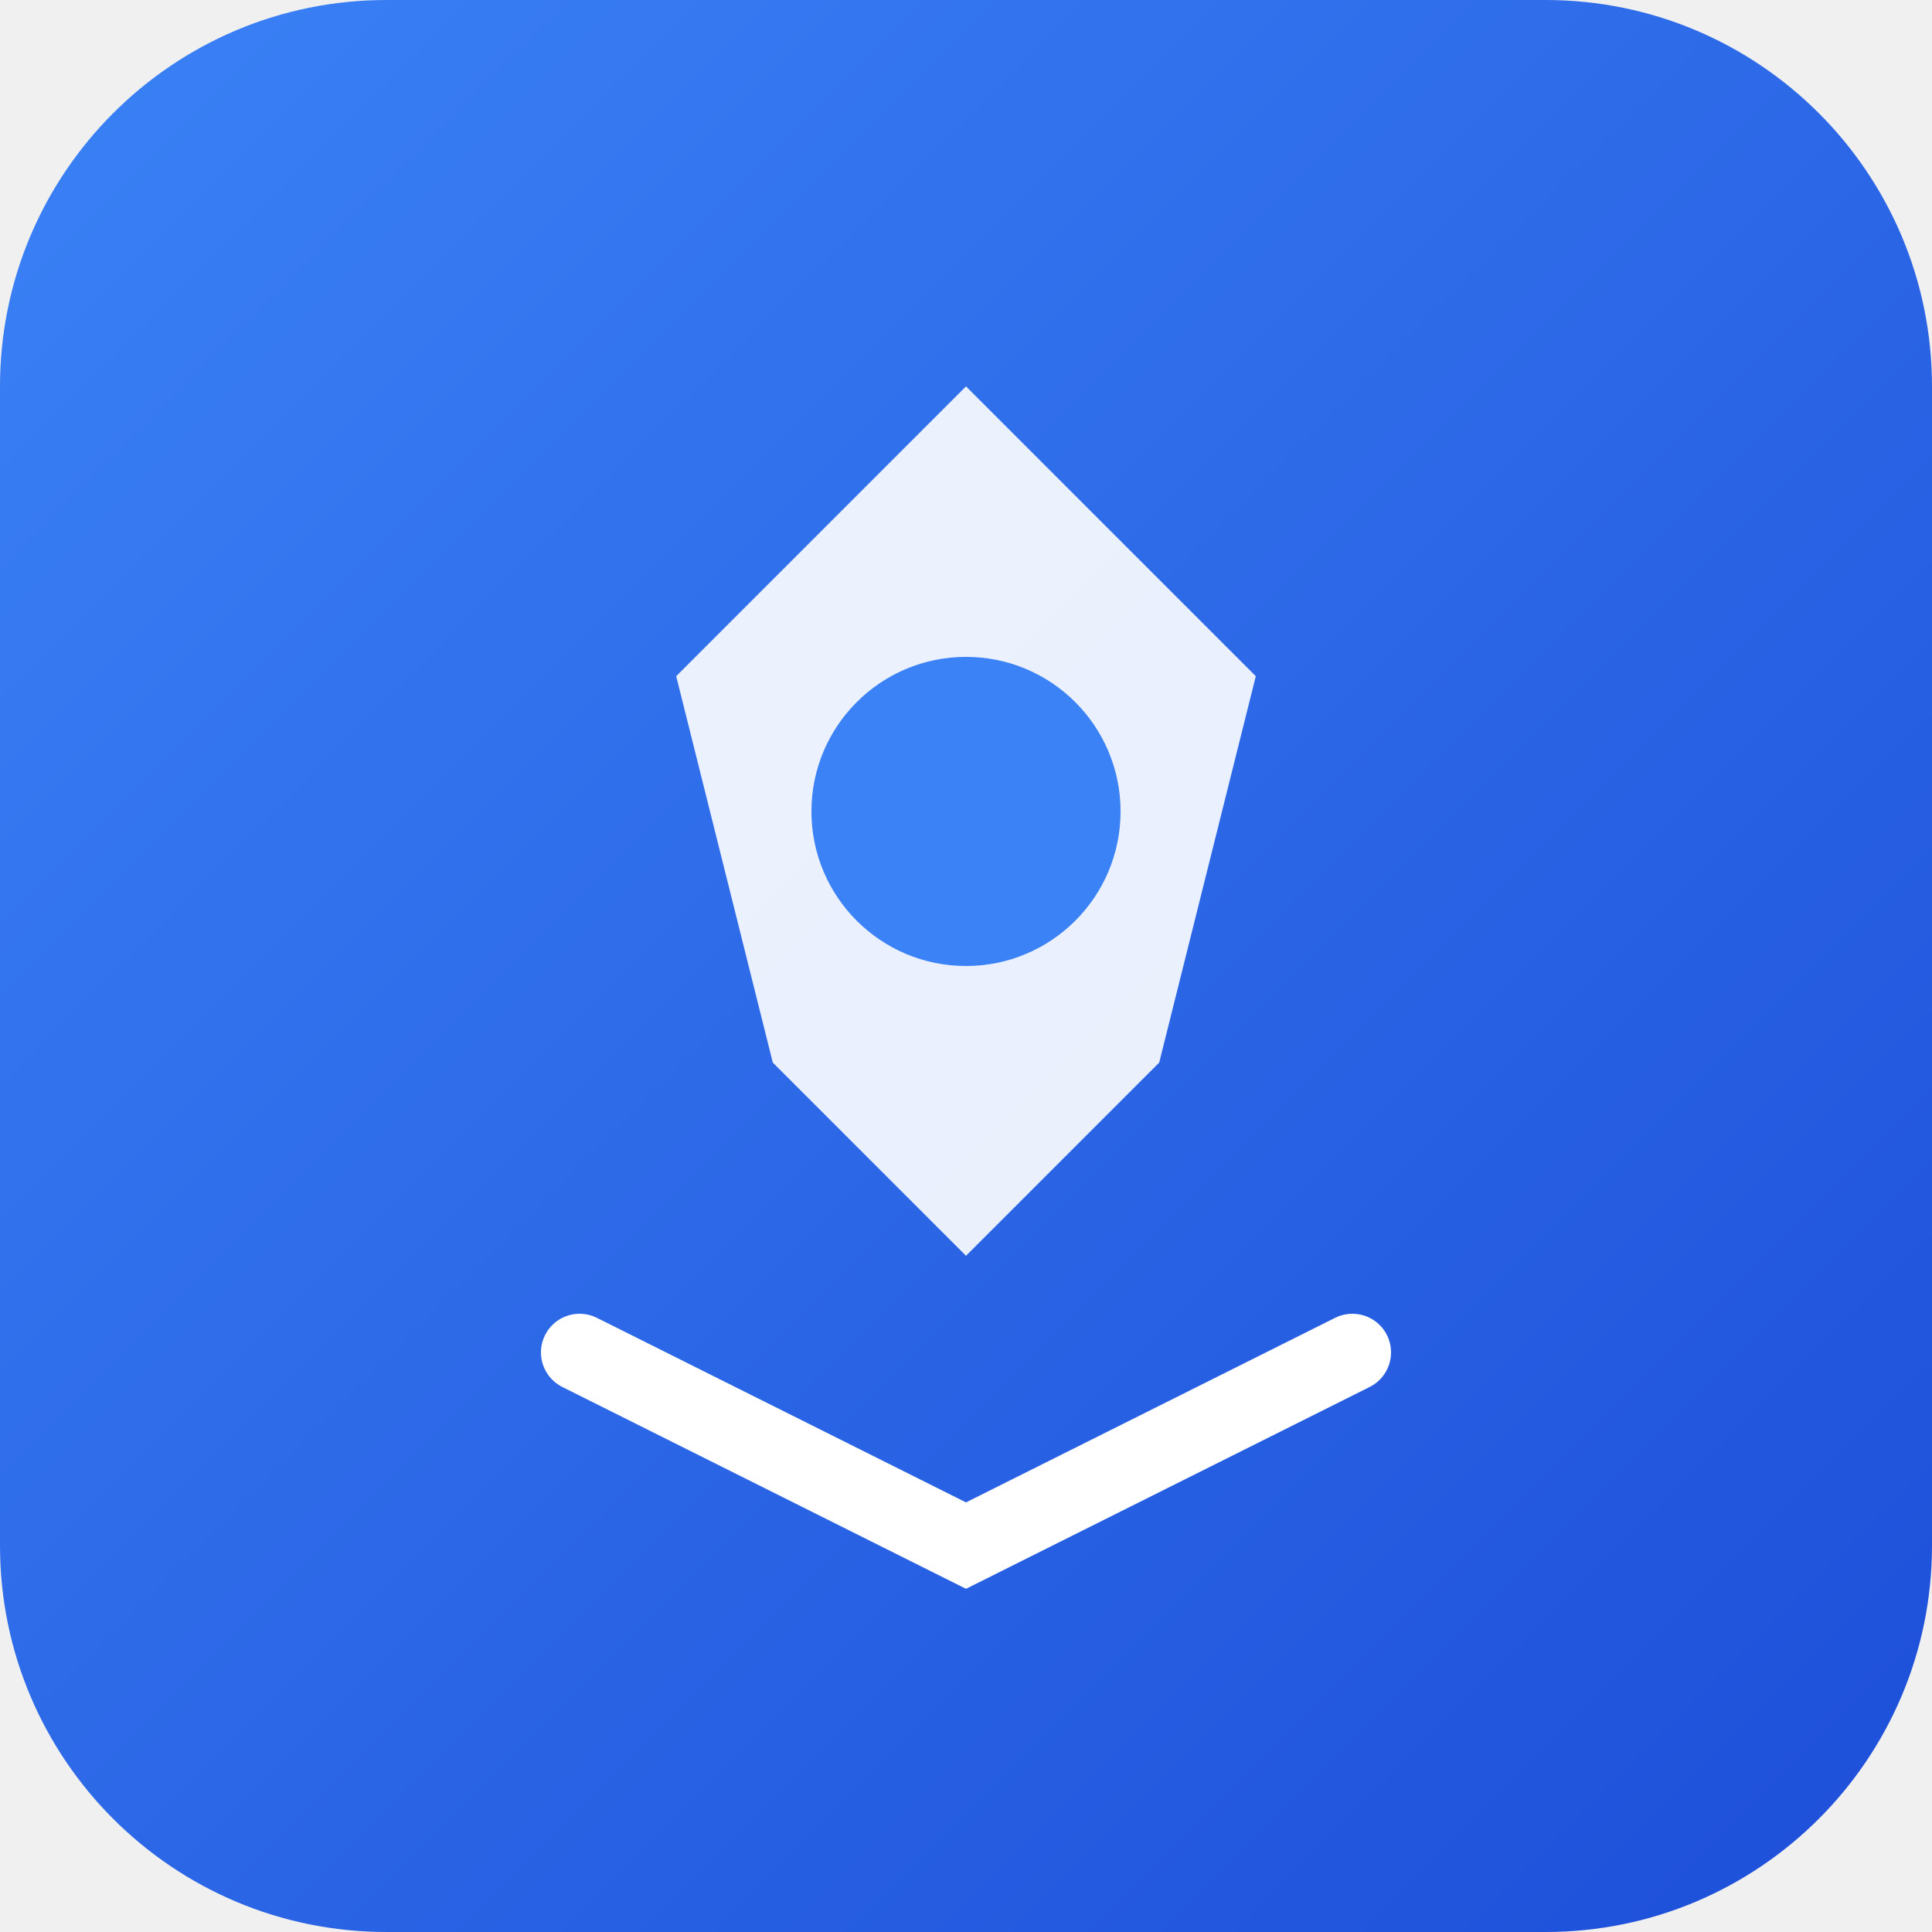
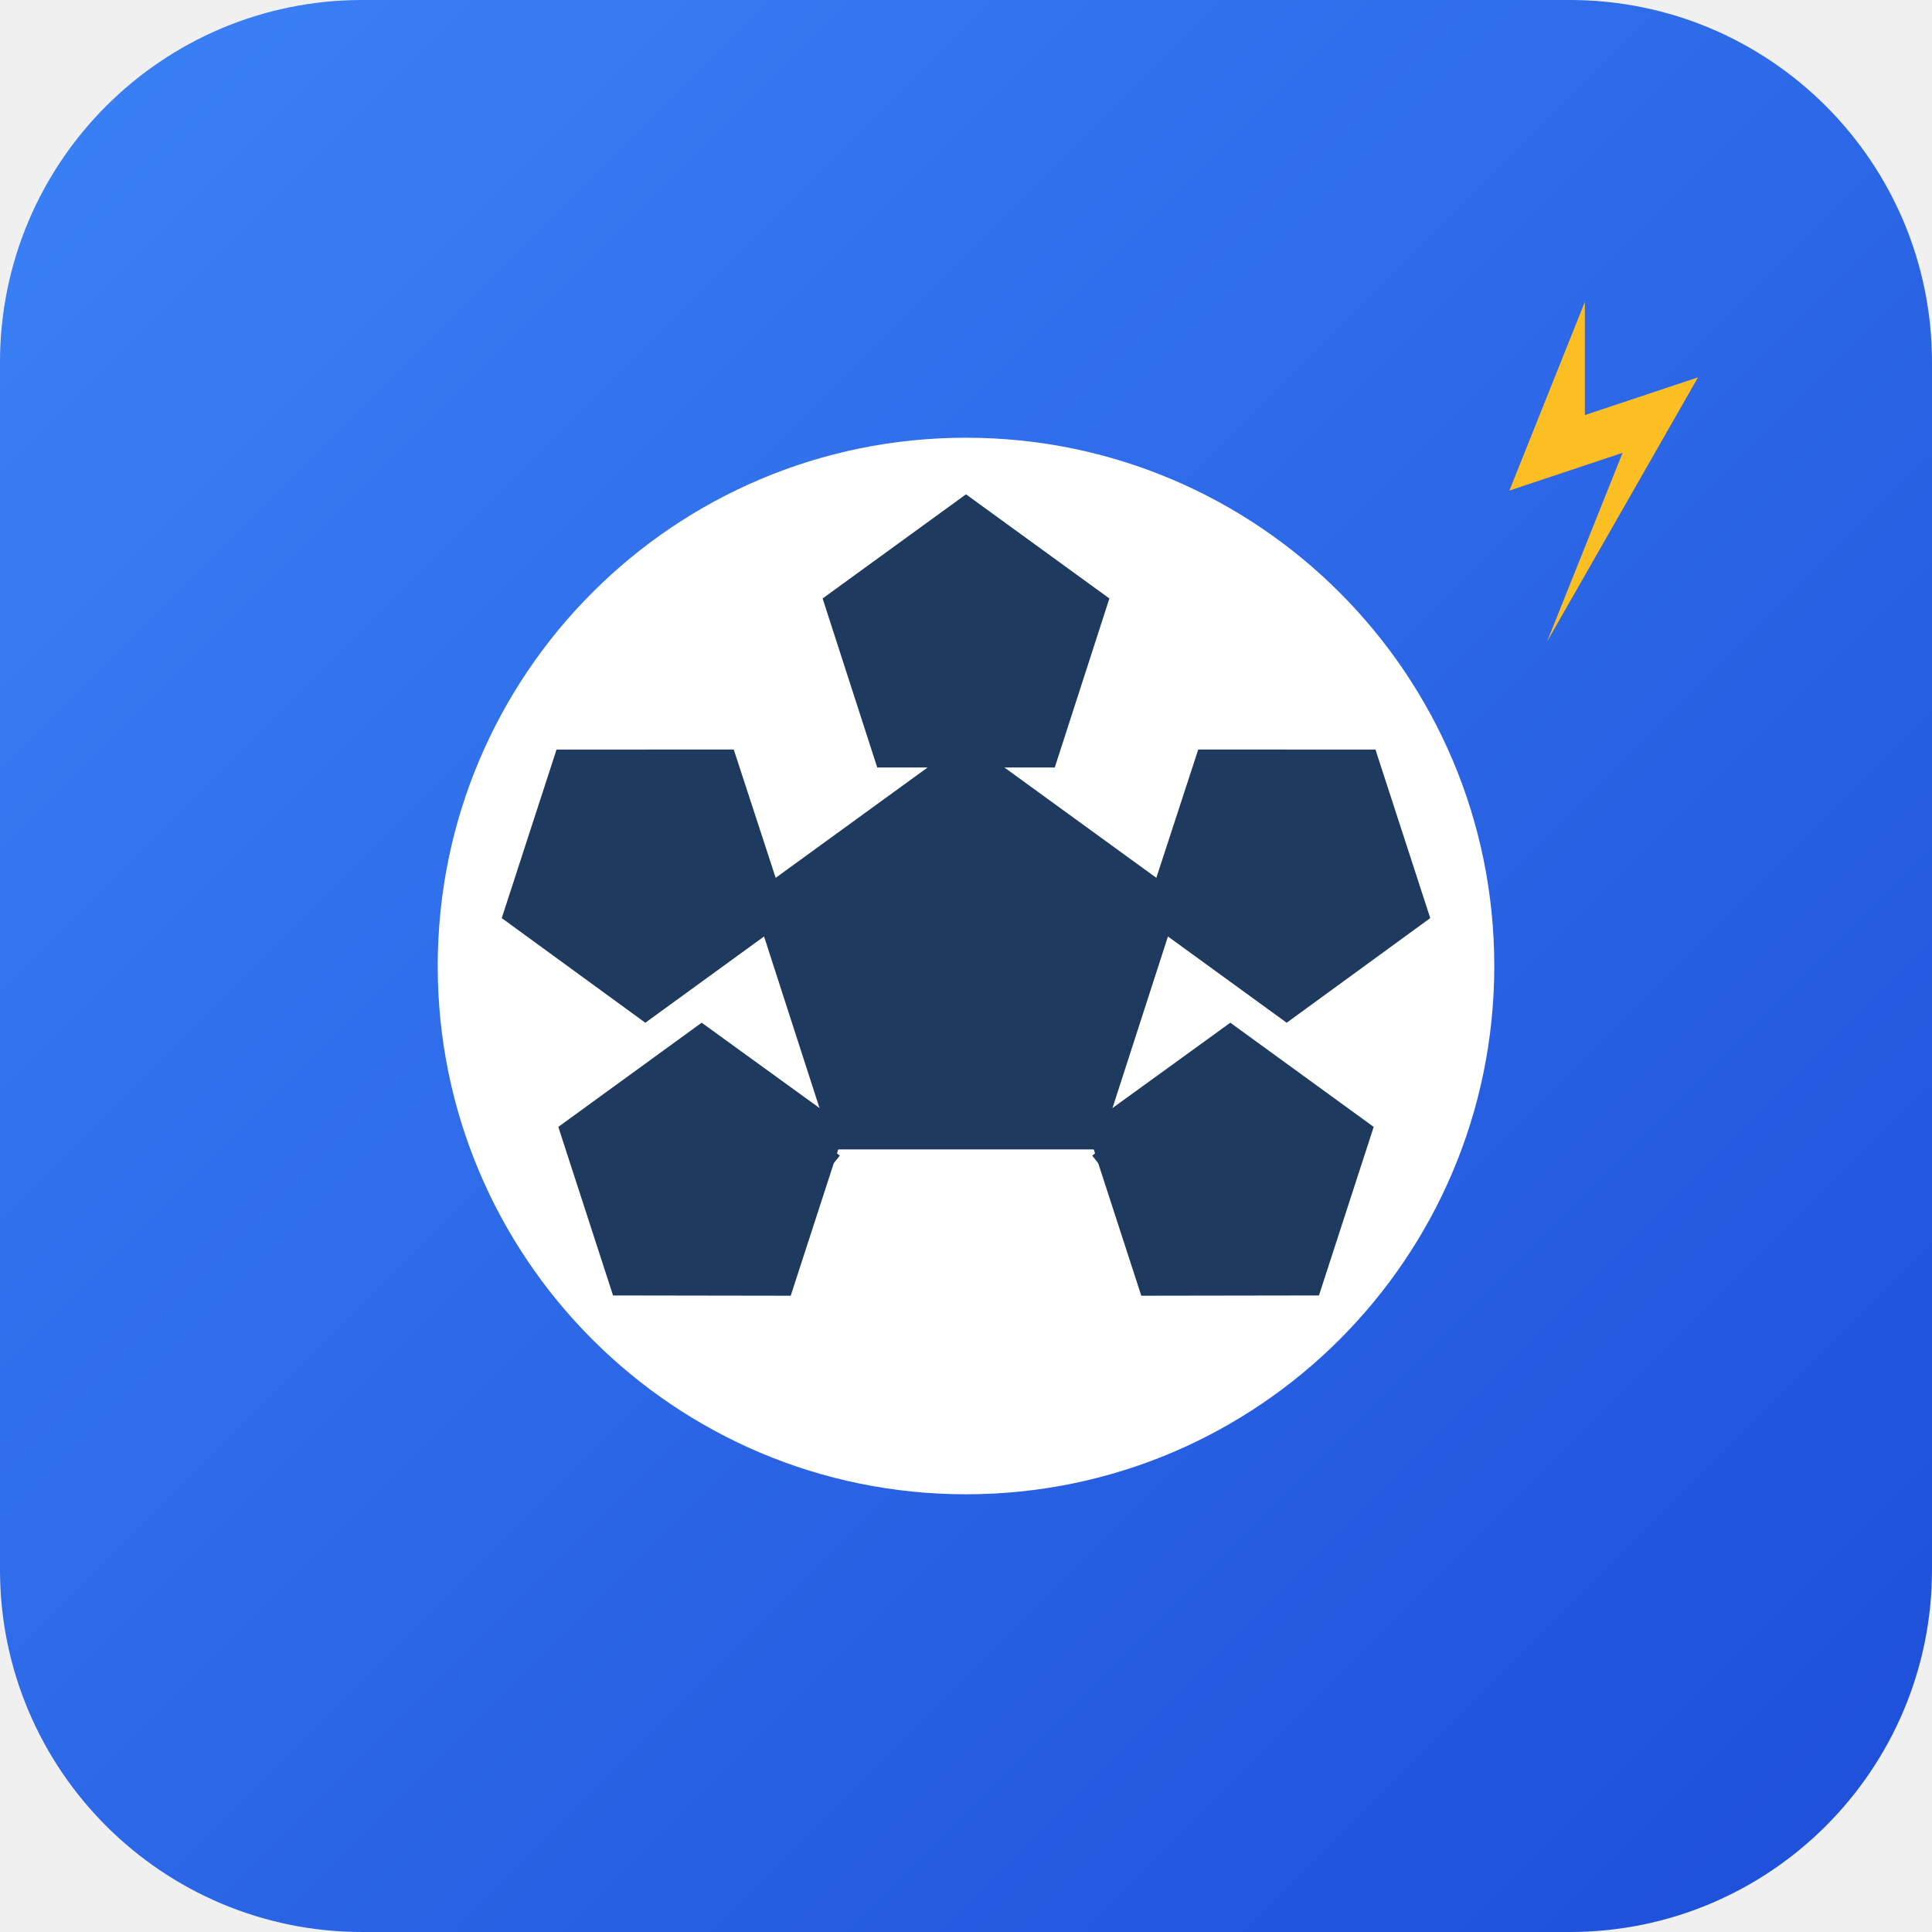
- <svg xmlns="http://www.w3.org/2000/svg" viewBox="0 0 100 100">
+ <svg xmlns="http://www.w3.org/2000/svg" viewBox="0 0 512 512">
  <defs>
-     <linearGradient id="grad" x1="0%" y1="0%" x2="100%" y2="100%">
-       <stop offset="0%" style="stop-color:#3b82f6;stop-opacity:1" />
-       <stop offset="100%" style="stop-color:#1d4ed8;stop-opacity:1" />
+     <linearGradient id="bg" x1="0%" y1="0%" x2="100%" y2="100%">
+       <stop offset="0%" style="stop-color:#3b82f6" />
+       <stop offset="100%" style="stop-color:#1d4ed8" />
    </linearGradient>
  </defs>
-   <rect width="100" height="100" rx="20" fill="url(#grad)" />
-   <path d="M50 20L65 35L60 55L50 65L40 55L35 35Z" fill="white" opacity="0.9" />
-   <circle cx="50" cy="42" r="8" fill="#3b82f6" />
-   <path d="M30 70L50 80L70 70" stroke="white" stroke-width="4" fill="none" stroke-linecap="round" />
+   <rect width="512" height="512" rx="96" fill="url(#bg)" />
+   <g transform="translate(256, 256)">
+     <circle r="140" fill="white" />
+     <g fill="#1e3a5f">
+       <path d="M0,-50 L47.5,-15.5 L29.4,40.5 L-29.4,40.5 L-47.5,-15.5 Z" transform="scale(1.2)" />
+       <path d="M0,-50 L47.5,-15.5 L29.4,40.5 L-29.4,40.5 L-47.5,-15.5 Z" transform="translate(0,-85) scale(0.8)" />
+       <path d="M0,-50 L47.5,-15.5 L29.4,40.5 L-29.4,40.5 L-47.5,-15.5 Z" transform="translate(-70,55) scale(0.8) rotate(-72)" />
+       <path d="M0,-50 L47.5,-15.5 L29.4,40.5 L-29.4,40.5 L-47.5,-15.5 Z" transform="translate(70,55) scale(0.8) rotate(72)" />
+       <path d="M0,-50 L47.5,-15.5 L29.4,40.5 L-29.4,40.5 L-47.5,-15.5 Z" transform="translate(-85,-25) scale(0.8) rotate(-36)" />
+       <path d="M0,-50 L47.5,-15.5 L29.4,40.5 L-29.4,40.5 L-47.5,-15.5 Z" transform="translate(85,-25) scale(0.8) rotate(36)" />
+     </g>
+     <g stroke="#1e3a5f" stroke-width="4" fill="none">
+       <line x1="0" y1="-60" x2="0" y2="-100" />
+       <line x1="57" y1="-18" x2="95" y2="-30" />
+       <line x1="35" y1="49" x2="60" y2="80" />
+       <line x1="-35" y1="49" x2="-60" y2="80" />
+       <line x1="-57" y1="-18" x2="-95" y2="-30" />
+     </g>
+   </g>
+   <g fill="#fbbf24">
+     <path d="M420,80 L400,130 L430,120 L410,170 L450,100 L420,110 Z" />
+   </g>
</svg>
